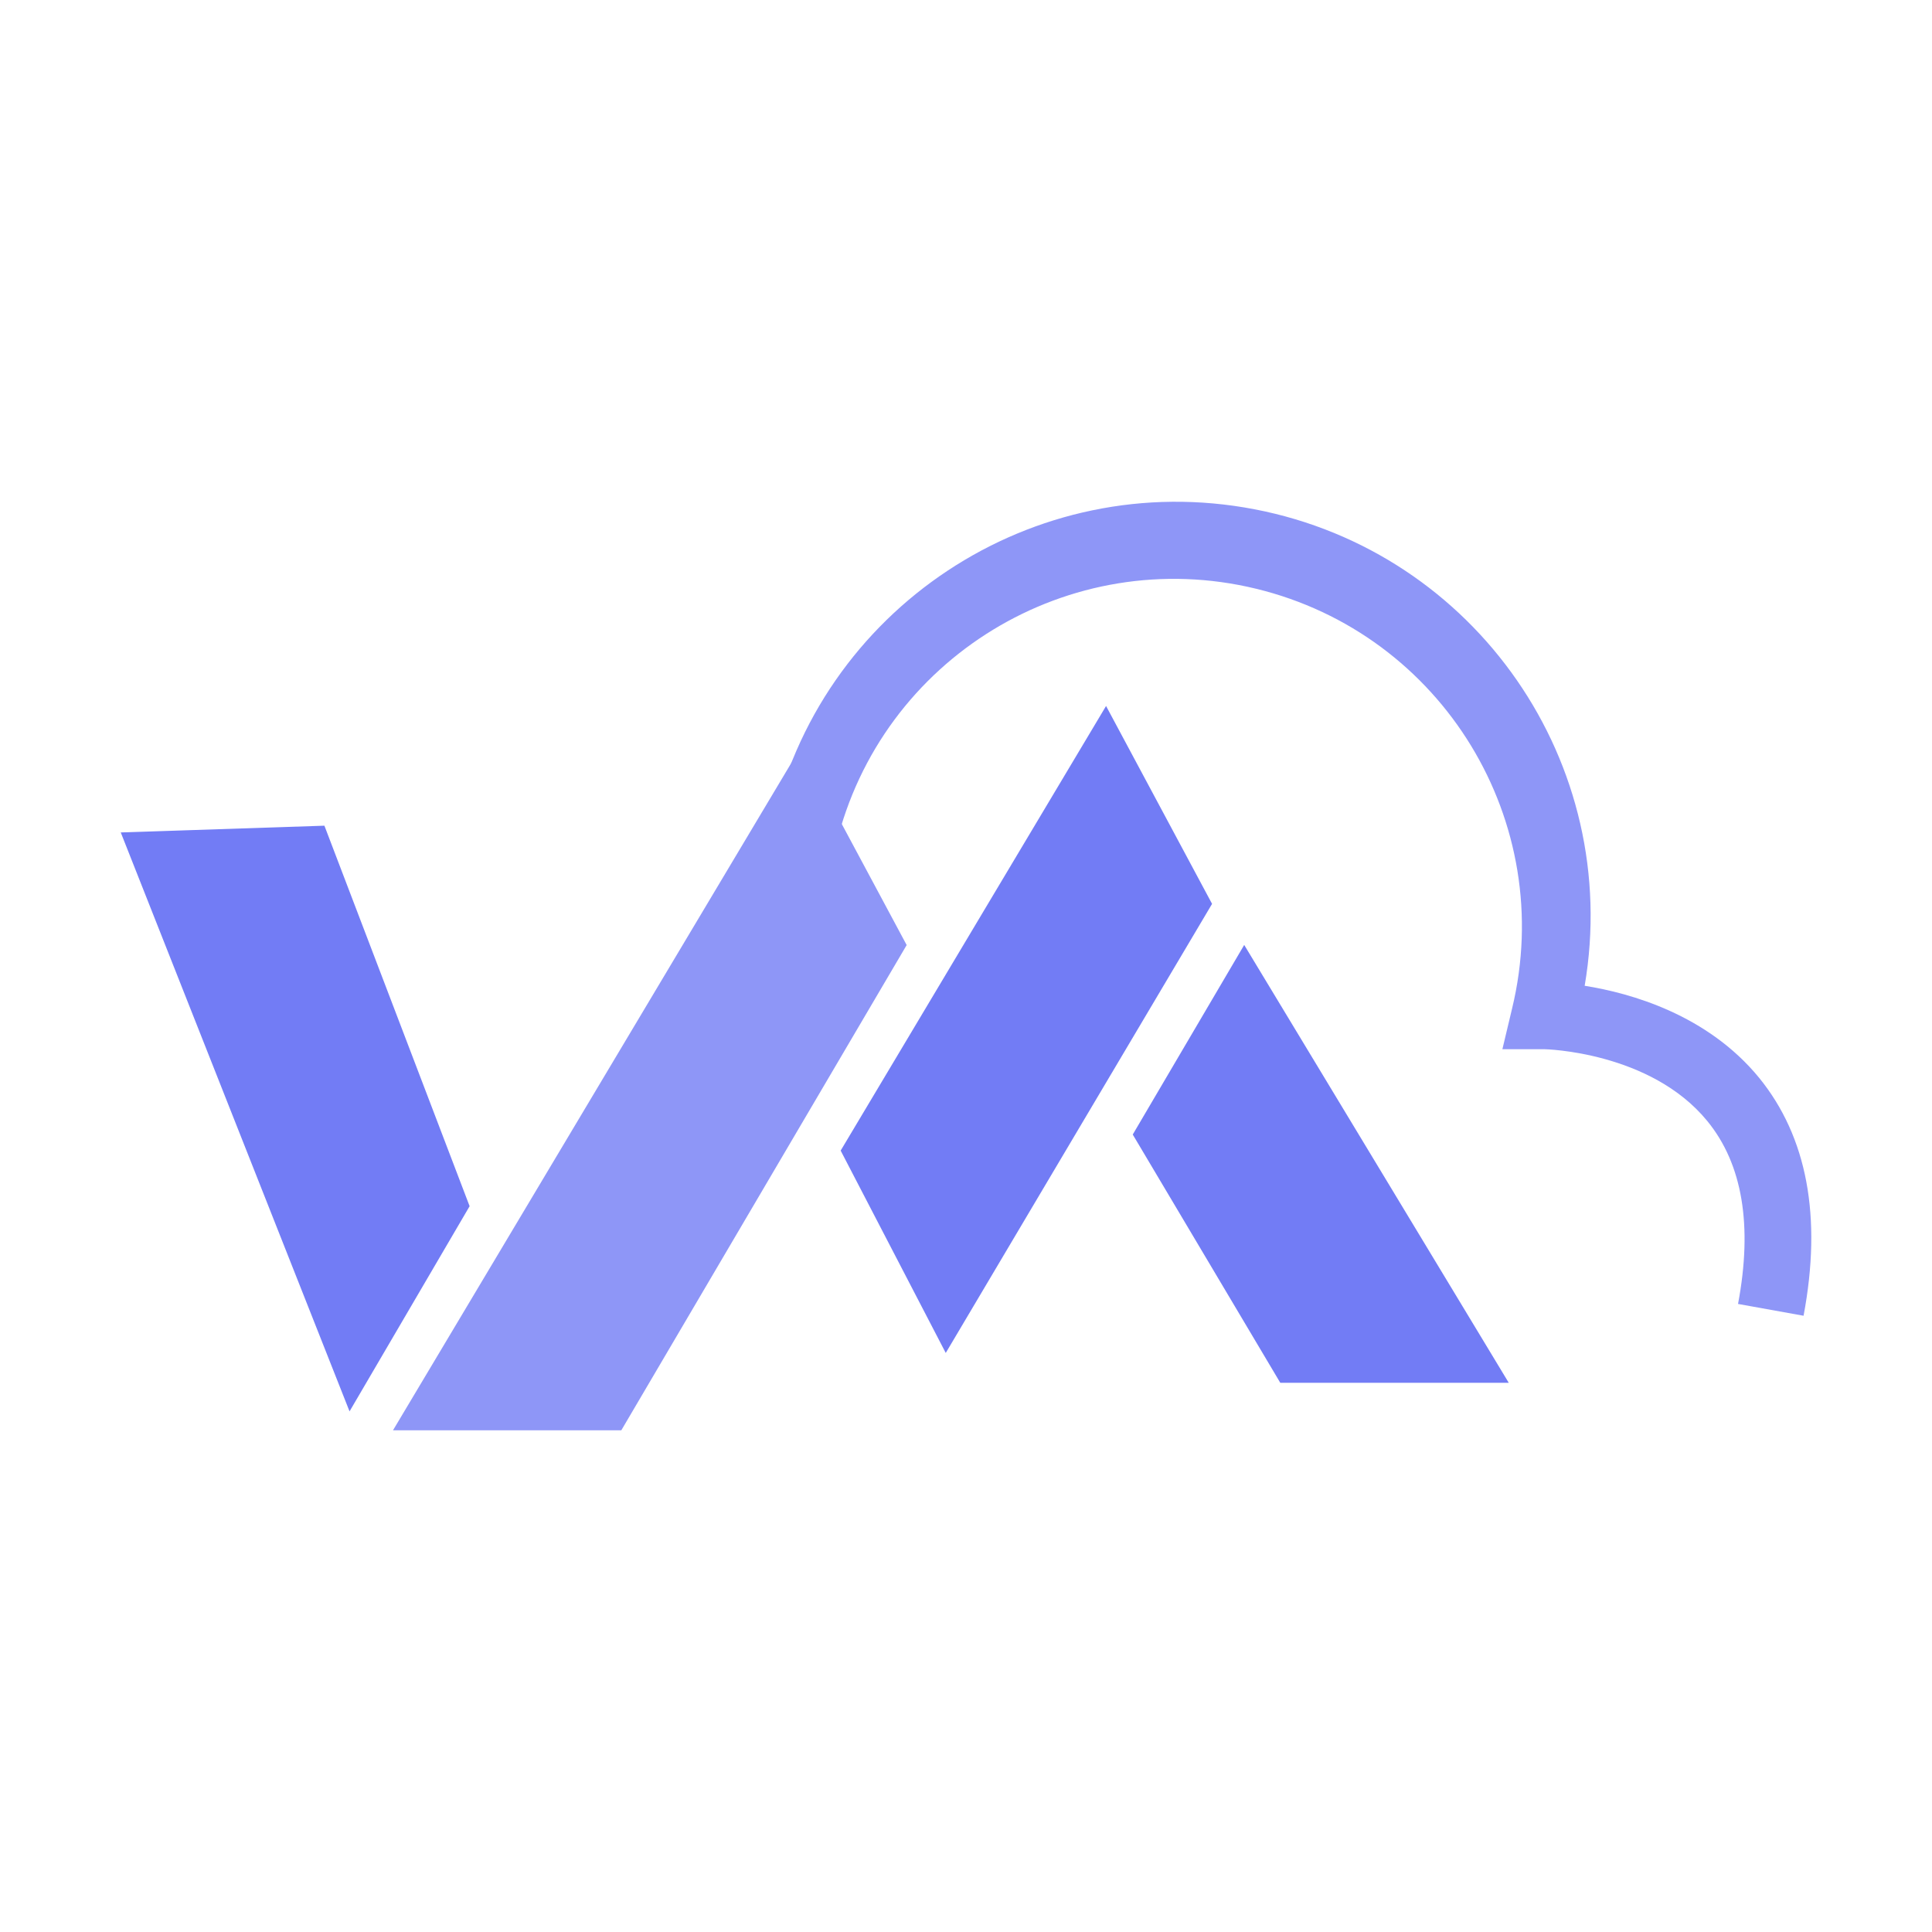
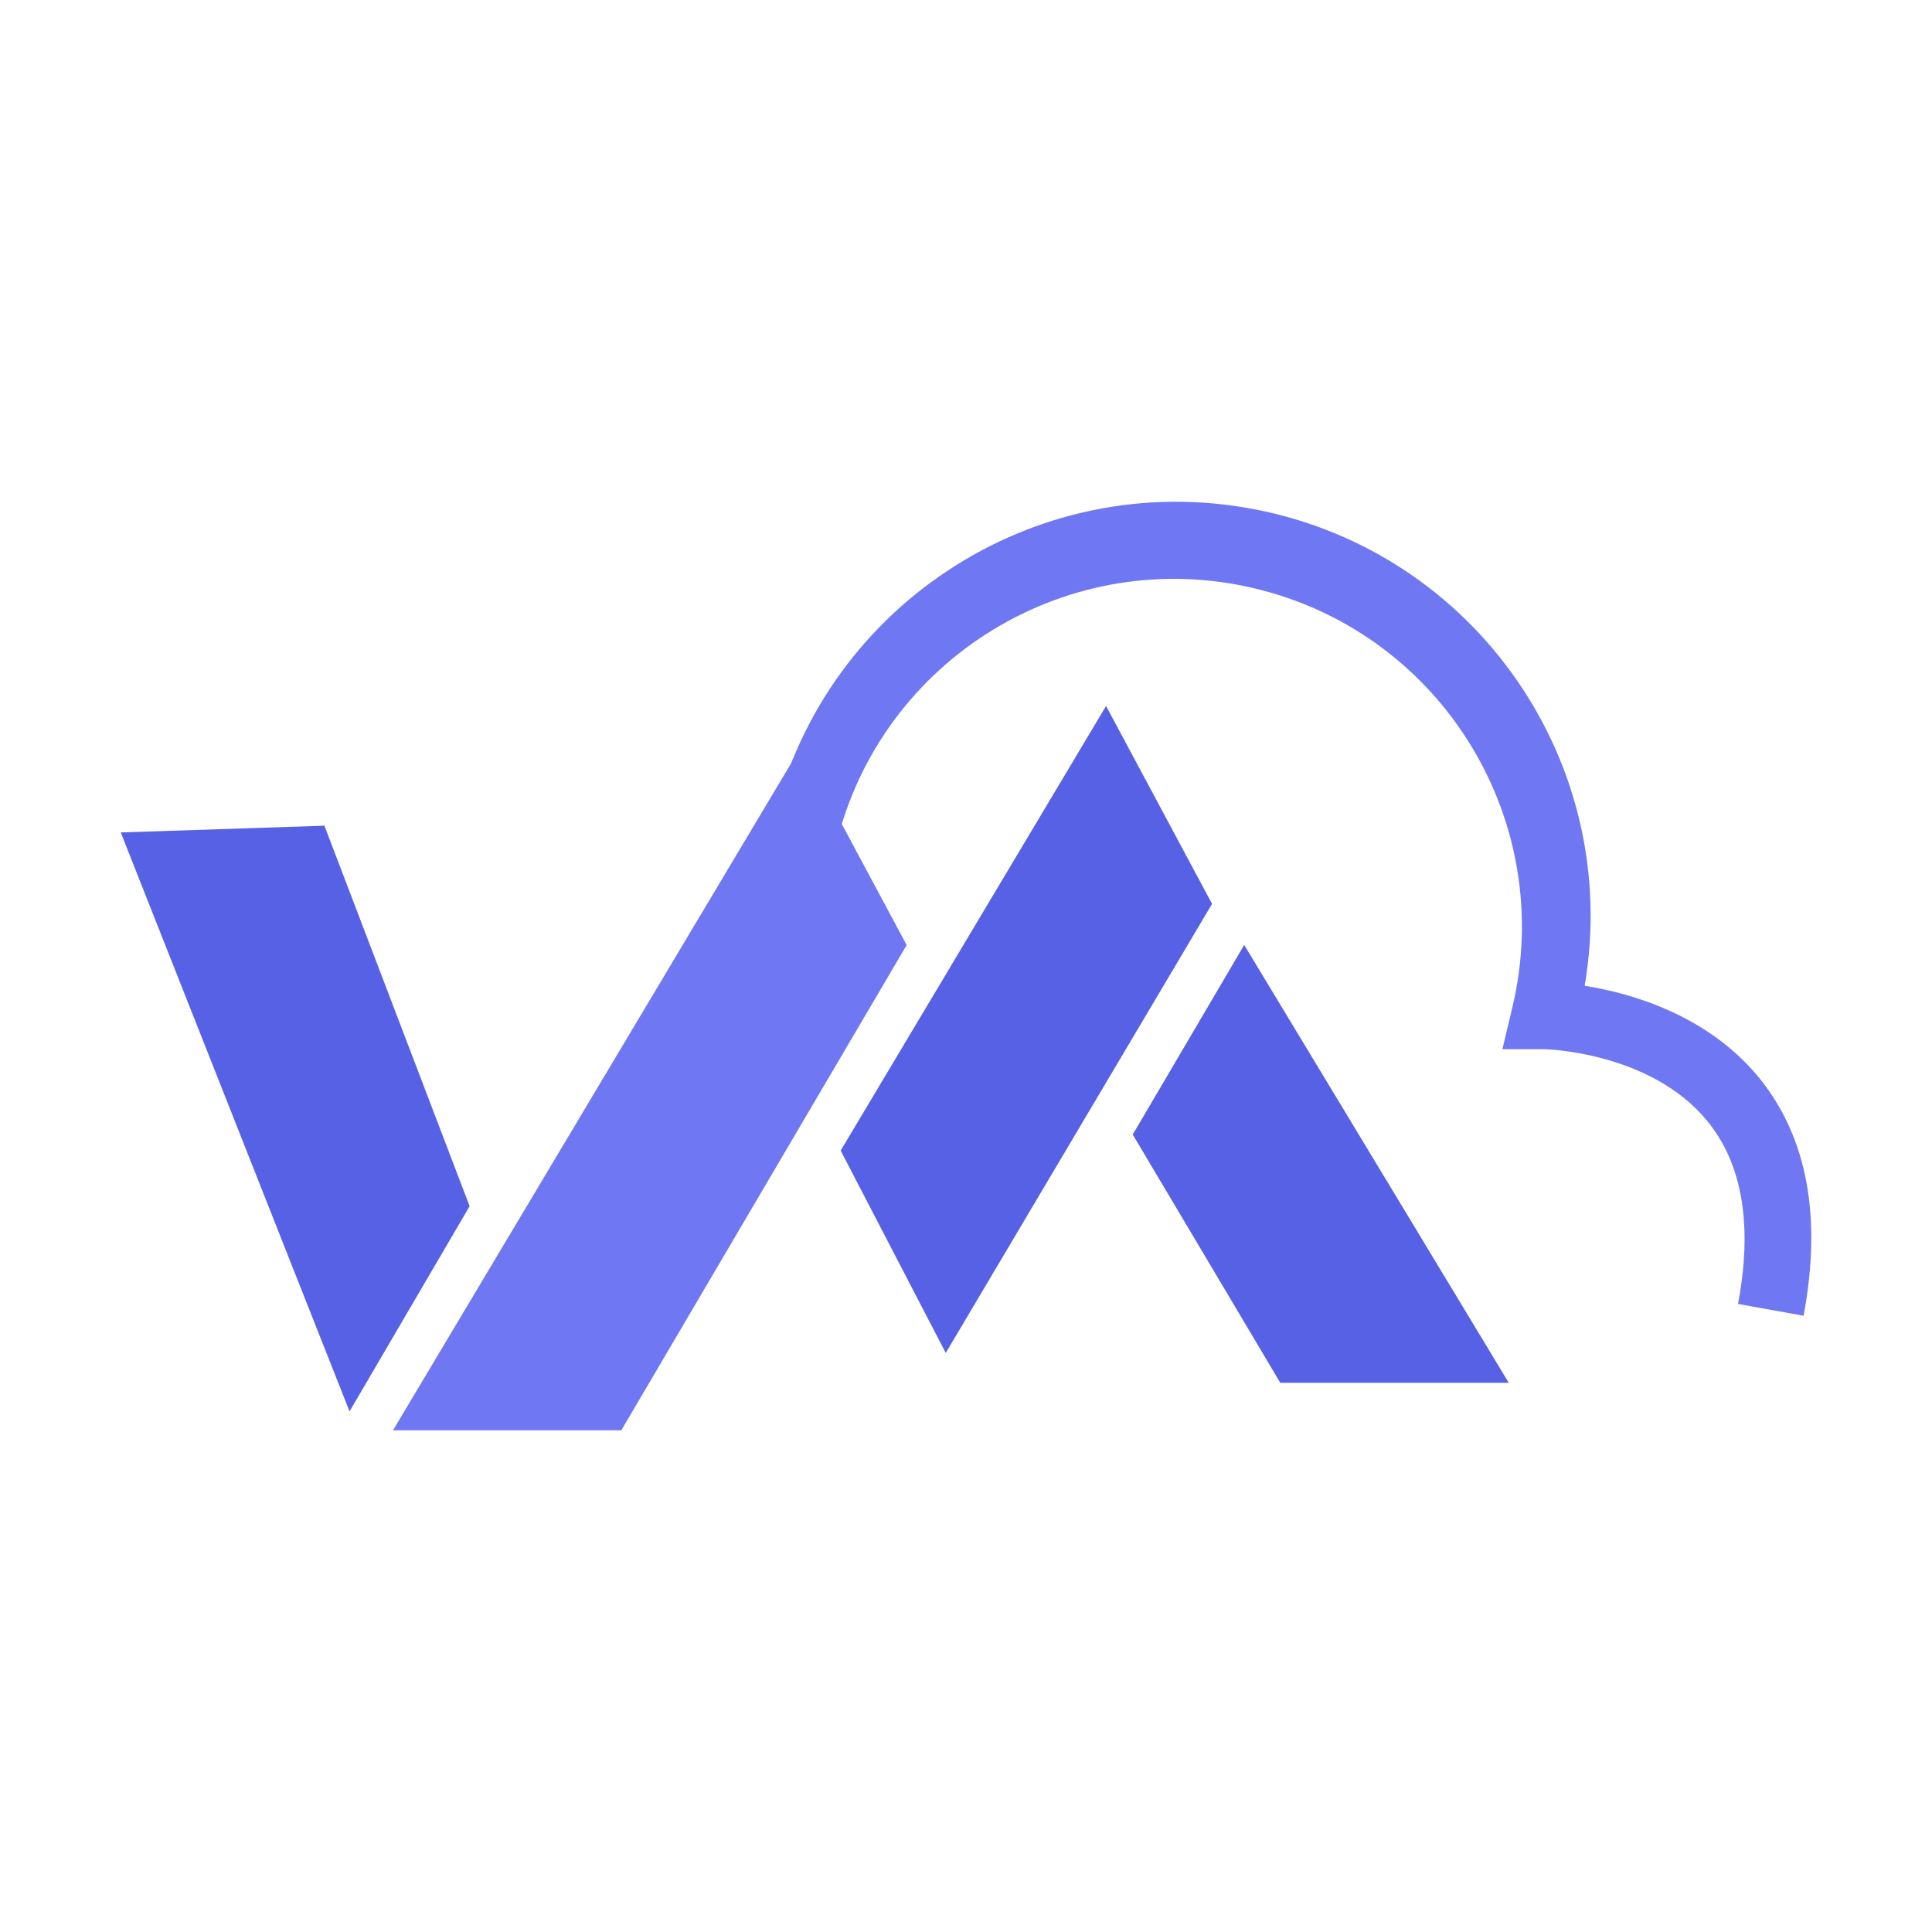
<svg xmlns="http://www.w3.org/2000/svg" viewBox="0 0 64 64">
  <g transform="matrix(0.9875 0 0 0.9875 4 16.3664)">
-     <path fill="#8e96f7" fill-rule="evenodd" d="M56.451 27.564 54.253 27.168C54.748 24.538 54.403 22.475 53.223 21.034C51.318 18.701 47.782 18.622 47.746 18.622H46.348L46.673 17.259C48.189 10.997 44.343 4.691 38.081 3.175C31.819 1.658 25.512 5.504 23.996 11.766L21.821 11.244C23.407 3.851 30.611 -0.918 38.036 0.511C45.46 1.94 50.38 9.042 49.108 16.495C50.657 16.741 53.227 17.465 54.962 19.584C56.569 21.56 57.076 24.245 56.451 27.564Z" />
-     <path fill="#8e96f7" fill-rule="evenodd" d="M22.808 8.495 26.364 15.129 16.792 31.406H9.133L22.808 8.495Z" />
-     <path fill="#727cf5" fill-rule="evenodd" d="M27.675 28.812 36.609 13.747 33.053 7.109 24.15 22.024 27.675 28.812Z" />
-     <path fill="#727cf5" fill-rule="evenodd" d="M37.687 15.125 33.948 21.485 38.898 29.814H46.562L37.687 15.125Z" />
-     <path fill="#727cf5" fill-rule="evenodd" d="M11.703 23.889 6.832 11.125 0 11.351 7.675 30.772 11.703 23.889Z" />
+     <path fill="#6F78F2" fill-rule="evenodd" d="M56.451 27.564 54.253 27.168C54.748 24.538 54.403 22.475 53.223 21.034C51.318 18.701 47.782 18.622 47.746 18.622H46.348L46.673 17.259C48.189 10.997 44.343 4.691 38.081 3.175C31.819 1.658 25.512 5.504 23.996 11.766L21.821 11.244C23.407 3.851 30.611 -0.918 38.036 0.511C45.46 1.94 50.38 9.042 49.108 16.495C50.657 16.741 53.227 17.465 54.962 19.584C56.569 21.56 57.076 24.245 56.451 27.564Z" />
+     <path fill="#6F78F2" fill-rule="evenodd" d="M22.808 8.495 26.364 15.129 16.792 31.406H9.133L22.808 8.495Z" />
+     <path fill="#5661E6" fill-rule="evenodd" d="M27.675 28.812 36.609 13.747 33.053 7.109 24.15 22.024 27.675 28.812Z" />
+     <path fill="#5661E6" fill-rule="evenodd" d="M37.687 15.125 33.948 21.485 38.898 29.814H46.562L37.687 15.125Z" />
+     <path fill="#5661E6" fill-rule="evenodd" d="M11.703 23.889 6.832 11.125 0 11.351 7.675 30.772 11.703 23.889Z" />
  </g>
</svg>
